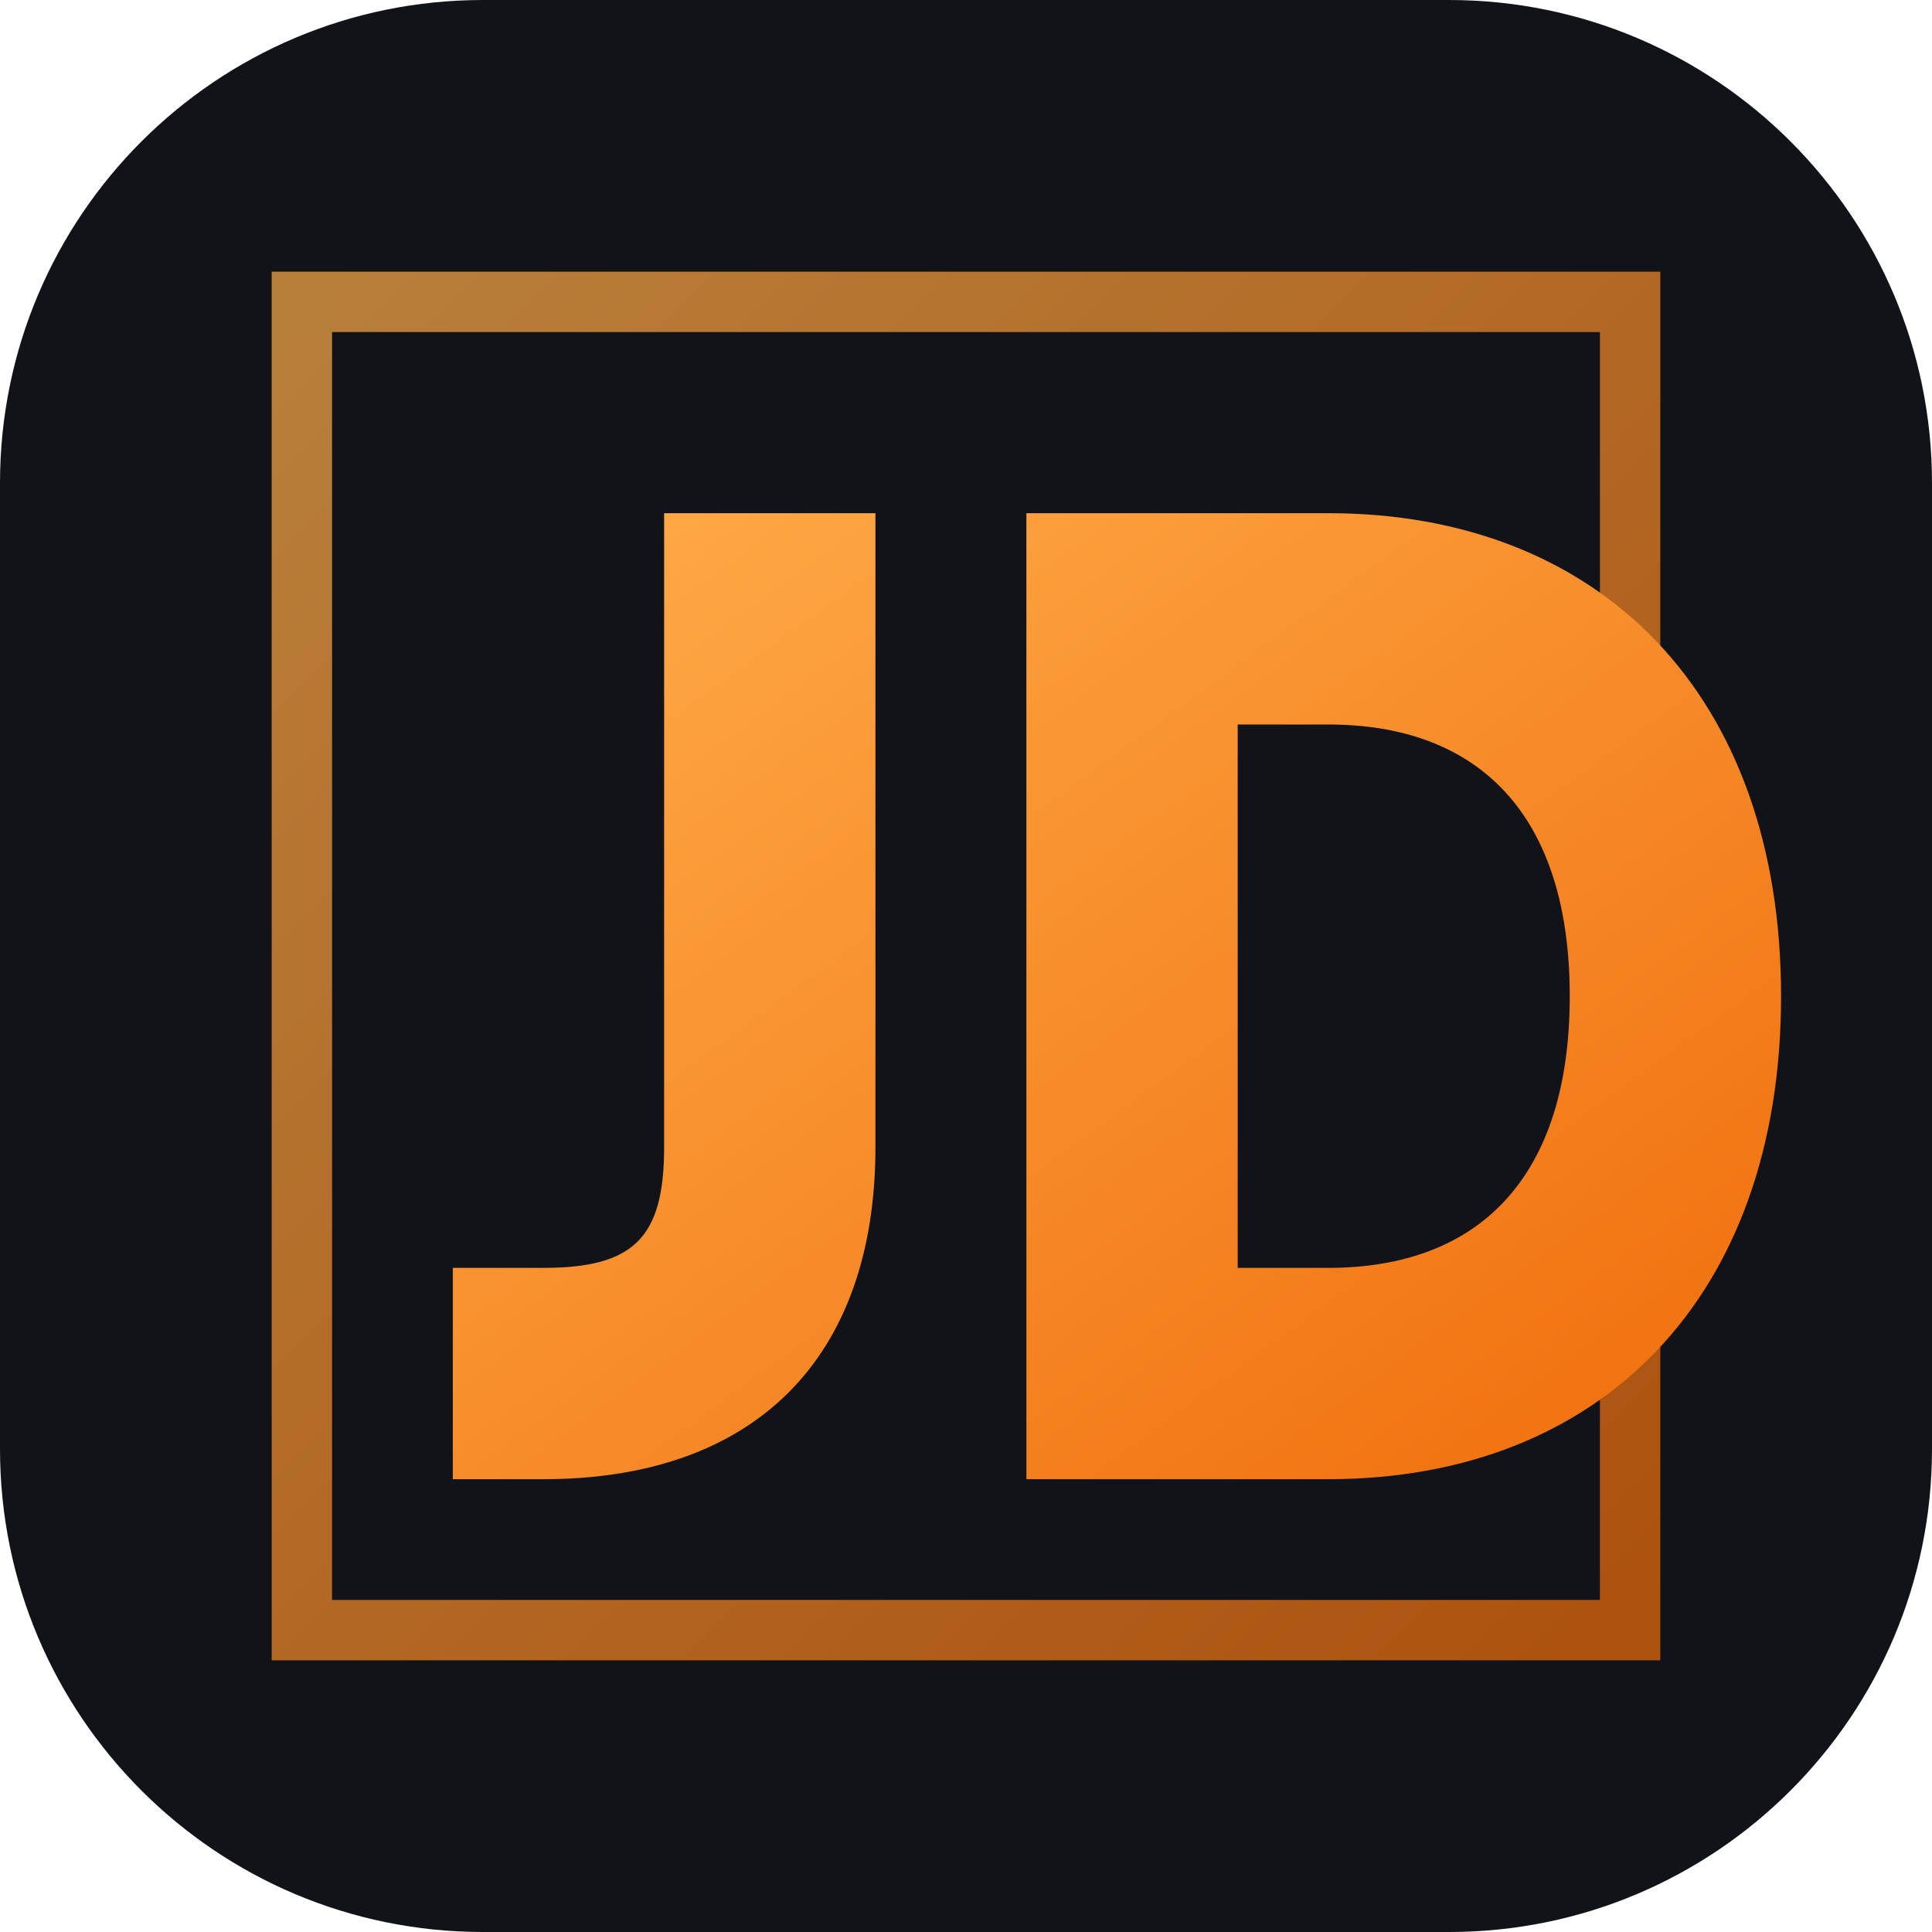
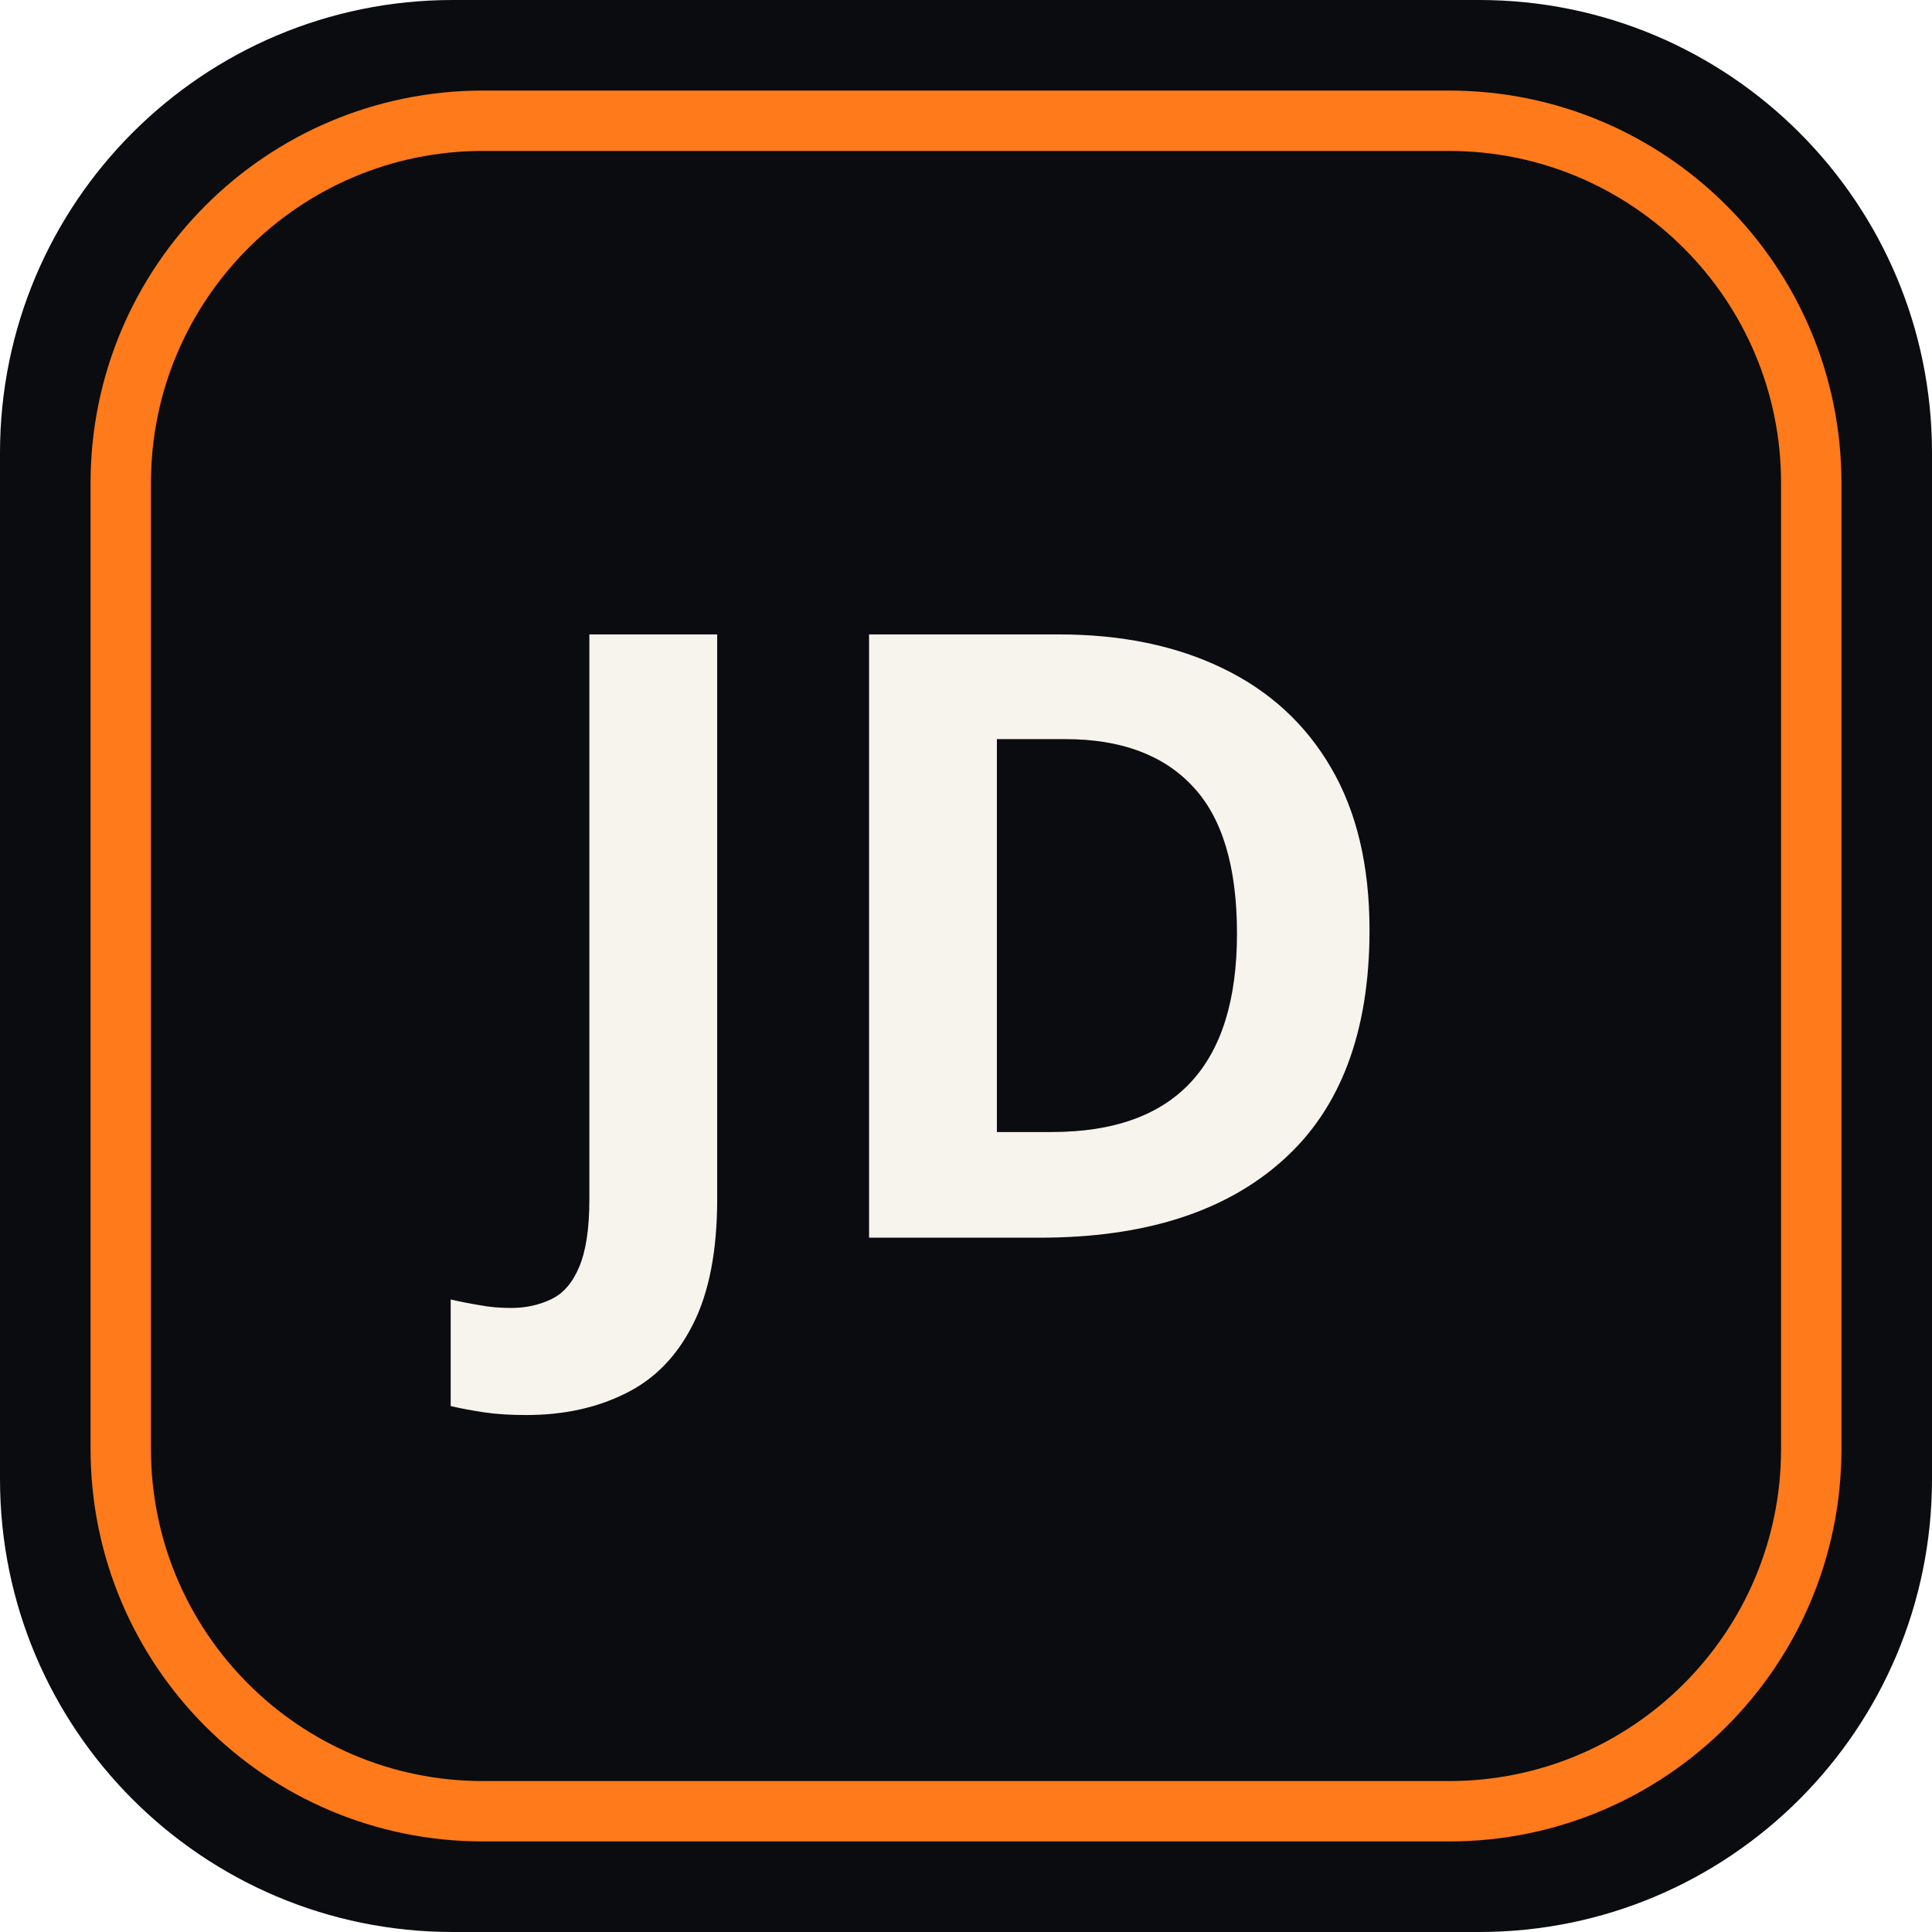
- <svg xmlns="http://www.w3.org/2000/svg" viewBox="0 0 64 64" role="img" aria-label="JD">
-   <defs>
-     <linearGradient id="g" x1="0" y1="0" x2="1" y2="1">
-       <stop offset="0" stop-color="#ffad4a" />
-       <stop offset="1" stop-color="#f06c0b" />
-     </linearGradient>
-   </defs>
-   <rect width="64" height="64" rx="16" fill="#111318" />
-   <path d="M10 10h44v44H10z" fill="none" stroke="url(#g)" stroke-width="2" opacity=".7" />
-   <path d="M29 17v21c0 7-4 11-11 11h-3v-7h3c3 0 4-1 4-4V17h7Zm5 0h10c9 0 15 6 15 16s-6 16-15 16H34V17Zm7 7v18h3c5 0 8-3 8-9s-3-9-8-9h-3Z" fill="url(#g)" />
+ <svg xmlns="http://www.w3.org/2000/svg" viewBox="0 0 64 64">
+   <rect width="64" height="64" rx="15" fill="#0b0c0f" />
+   <rect x="4" y="4" width="56" height="56" rx="12" fill="none" stroke="#ff7a1a" stroke-width="2" />
+   <text x="32" y="41" text-anchor="middle" font-family="system-ui, sans-serif" font-weight="800" font-size="28" fill="#f7f3ed">JD</text>
</svg>
